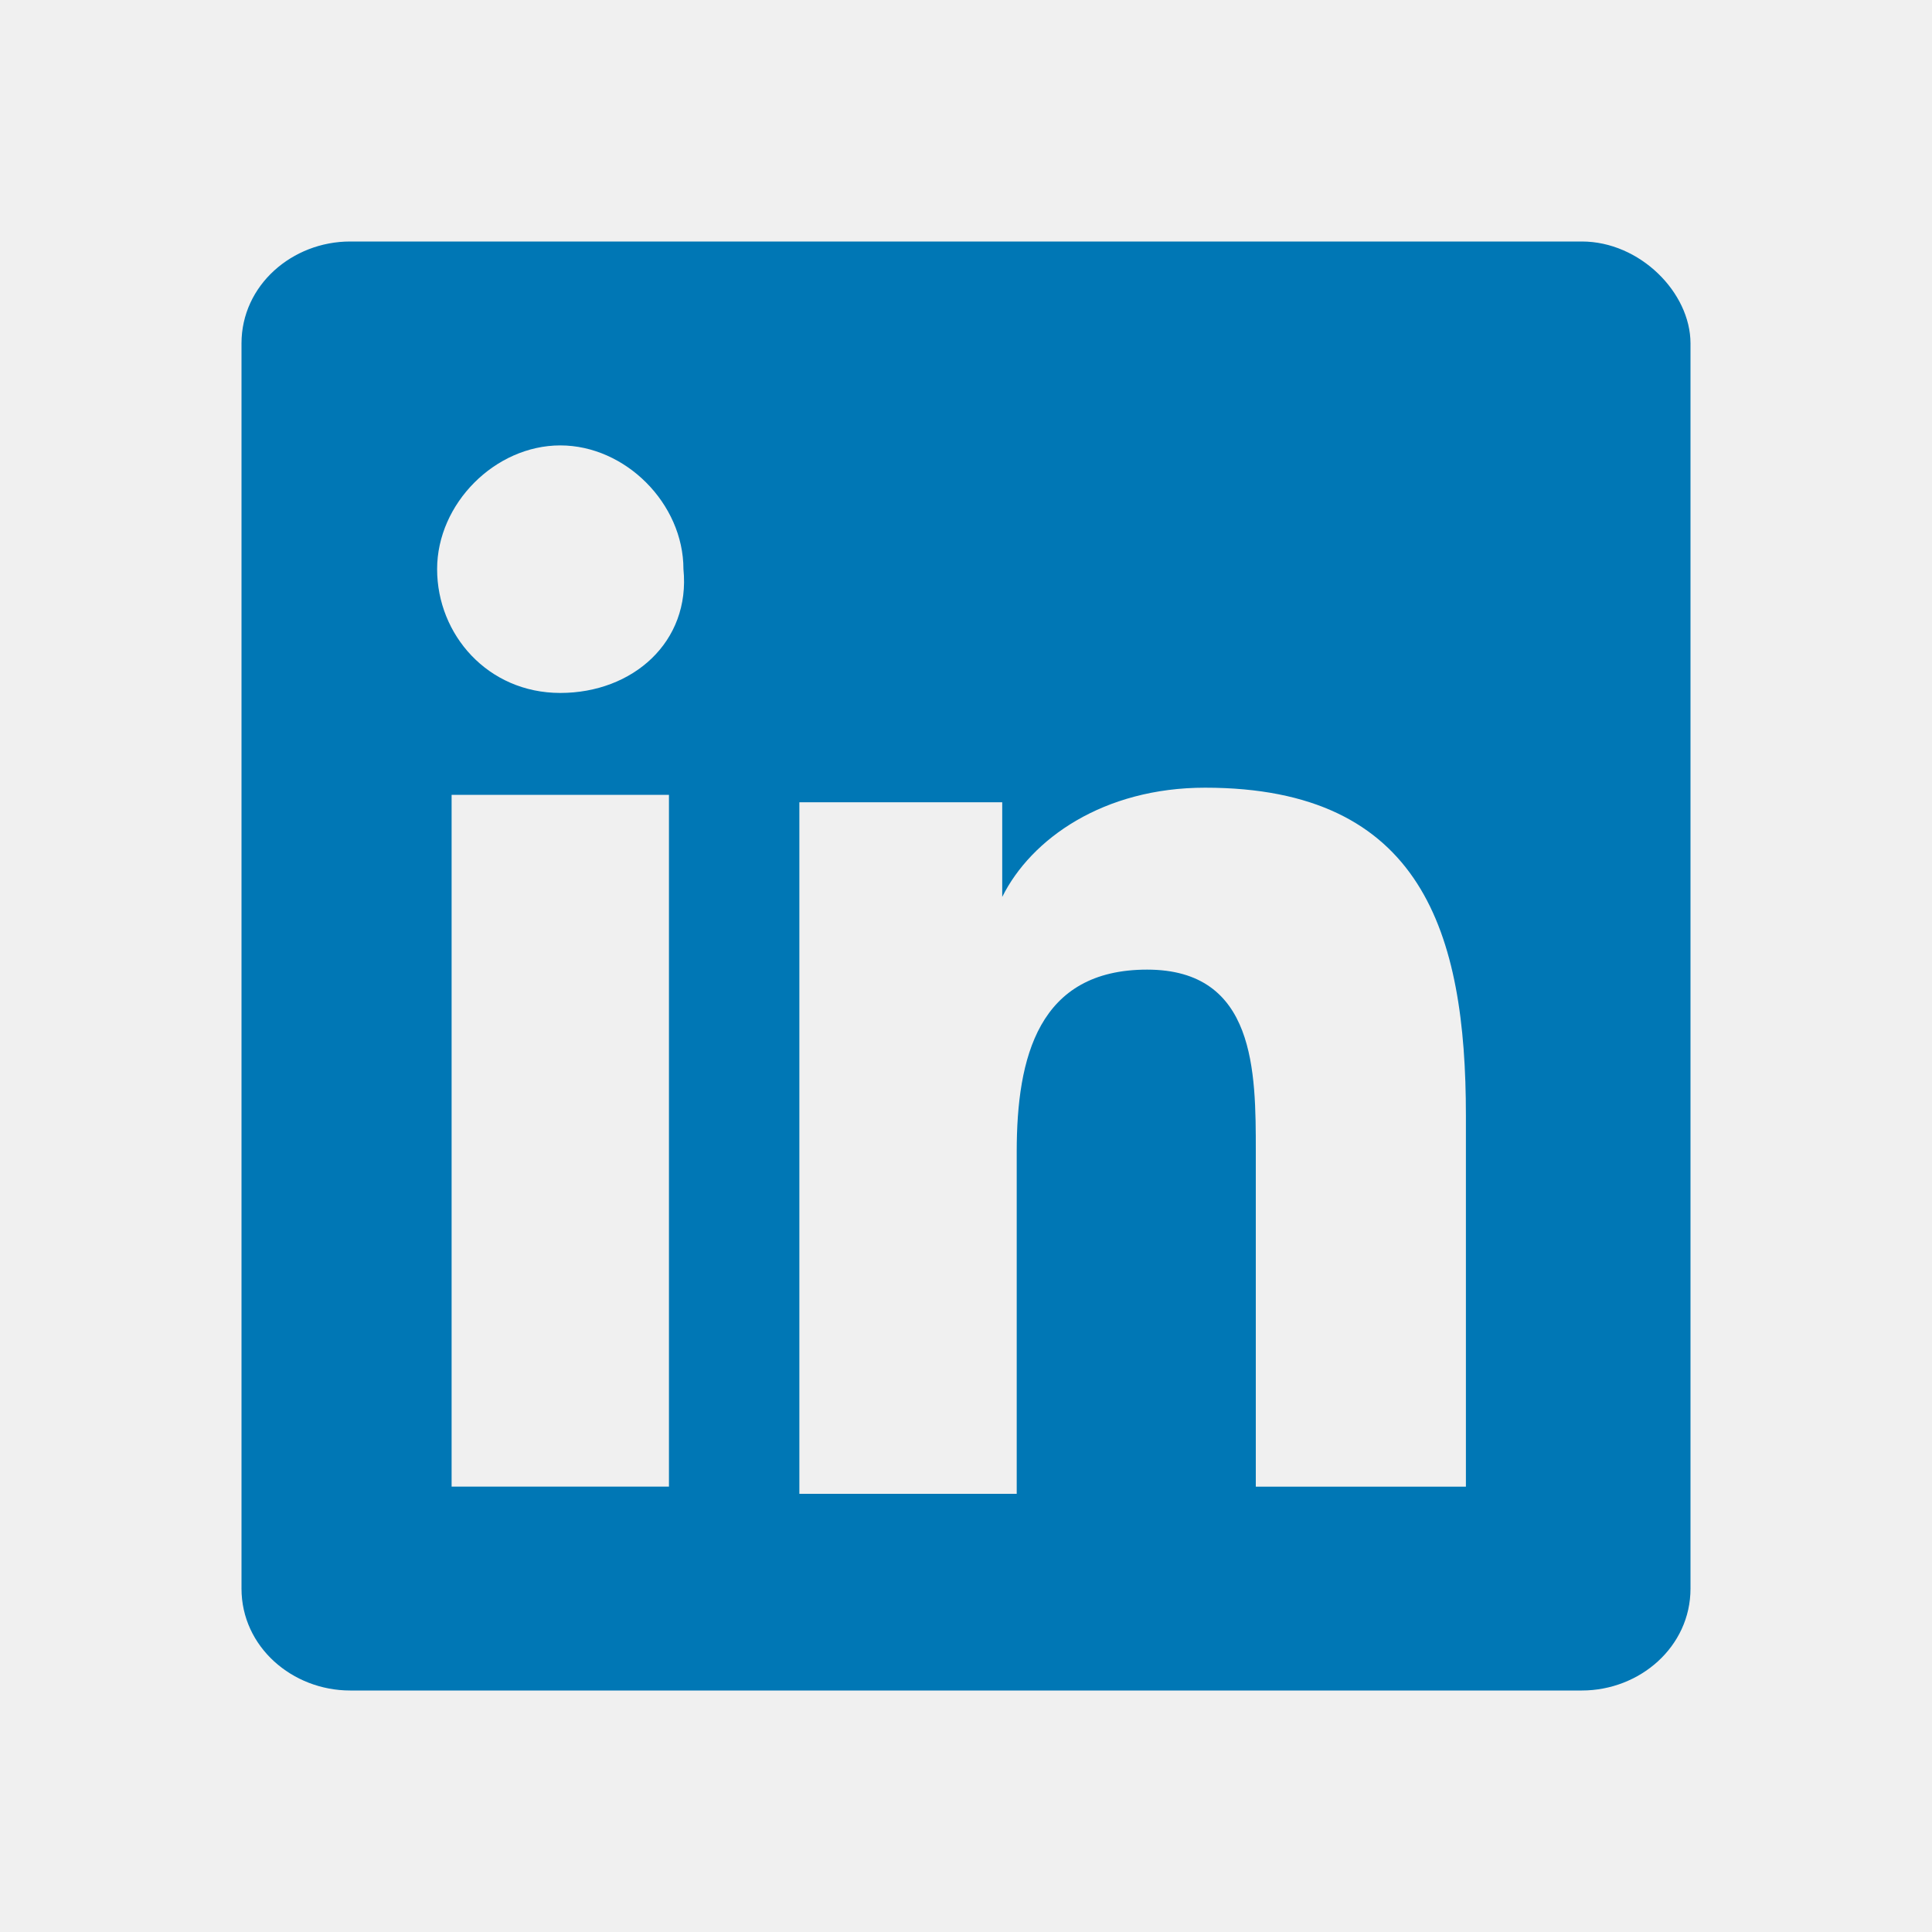
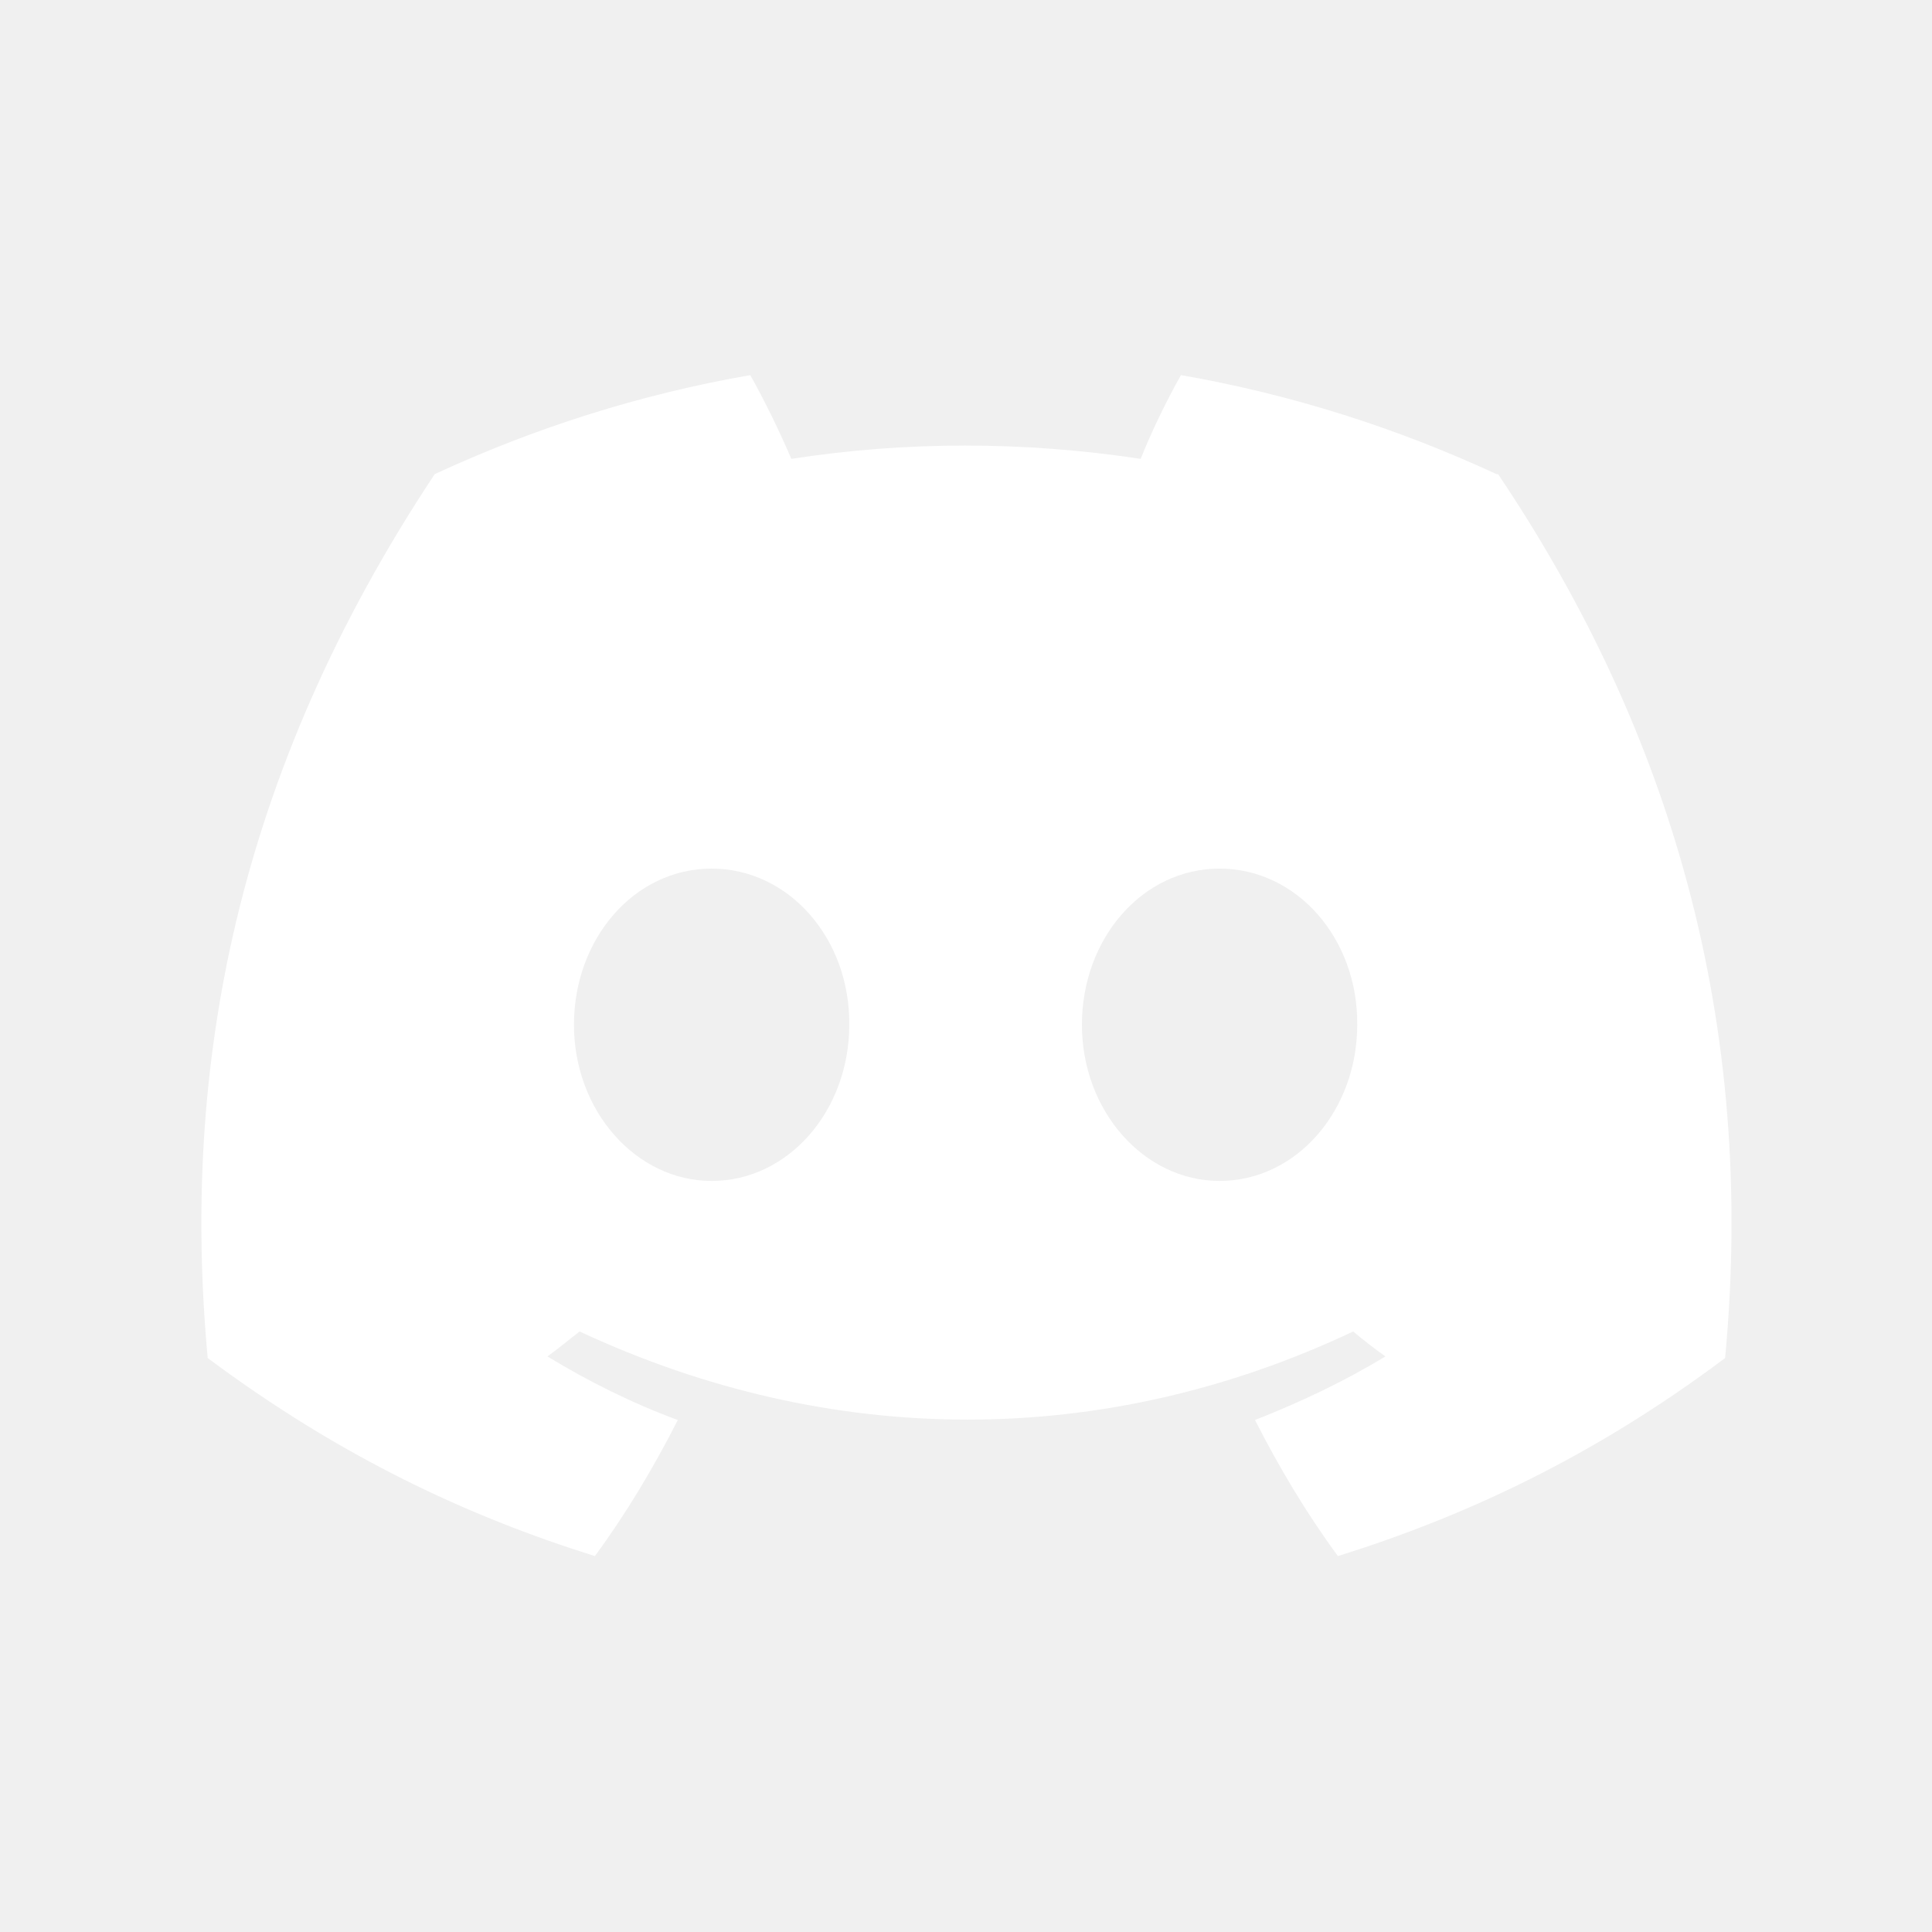
- <svg xmlns="http://www.w3.org/2000/svg" width="24" height="24" fill="none">
-   <path d="M19.65 3H4.35C3.63 3 3 3.543 3 4.266v15.468C3 20.457 3.63 21 4.35 21h15.3c.72 0 1.35-.543 1.35-1.266V4.266C21 3.633 20.37 3 19.65 3zM8.31 18.467h-2.7V9.874h2.7v8.593zM6.96 8.608c-.9 0-1.53-.724-1.53-1.538 0-.814.72-1.537 1.53-1.537s1.53.723 1.53 1.537c.09.905-.63 1.538-1.53 1.538zm11.34 9.86h-2.7v-4.161c0-.995 0-2.262-1.35-2.262s-1.62 1.086-1.62 2.262v4.25h-2.7V9.966h2.52v1.176c.36-.724 1.26-1.357 2.52-1.357 2.7 0 3.24 1.809 3.24 4.07v4.613h.09z" fill="#0077B5" />
+ <svg xmlns="http://www.w3.org/2000/svg" width="800px" height="800px" viewBox="0 0 24 24" fill="none">
+   <g id="SVGRepo_bgCarrier" stroke-width="0" />
+   <g id="SVGRepo_tracerCarrier" stroke-linecap="round" stroke-linejoin="round" />
+   <g id="SVGRepo_iconCarrier">
+     <path d="M18.59 5.89C17.36 5.32 16.05 4.9 14.67 4.66C14.5 4.96 14.3 5.37 14.17 5.7C12.71 5.48 11.26 5.48 9.83 5.7C9.69 5.37 9.49 4.96 9.32 4.66C7.94 4.9 6.63 5.32 5.4 5.89C2.92 9.63 2.25 13.28 2.58 16.87C4.23 18.1 5.82 18.84 7.39 19.33C7.78 18.8 8.12 18.23 8.42 17.64C7.85 17.43 7.31 17.16 6.8 16.85C6.94 16.75 7.07 16.64 7.2 16.54C10.33 18 13.72 18 16.81 16.54C16.94 16.65 17.07 16.75 17.21 16.85C16.7 17.16 16.15 17.42 15.59 17.64C15.89 18.23 16.23 18.8 16.62 19.33C18.19 18.84 19.79 18.1 21.43 16.87C21.82 12.7 20.76 9.09 18.61 5.89H18.59ZM8.84 14.67C7.9 14.67 7.13 13.8 7.13 12.73C7.13 11.66 7.88 10.79 8.84 10.79C9.8 10.79 10.56 11.66 10.55 12.73C10.55 13.79 9.8 14.67 8.84 14.67ZM15.15 14.67C14.21 14.67 13.44 13.8 13.44 12.73C13.44 11.66 14.19 10.79 15.15 10.79C16.11 10.79 16.87 11.66 16.86 12.73C16.86 13.79 16.11 14.67 15.15 14.67Z" fill="#ffffff" />
+   </g>
</svg>
